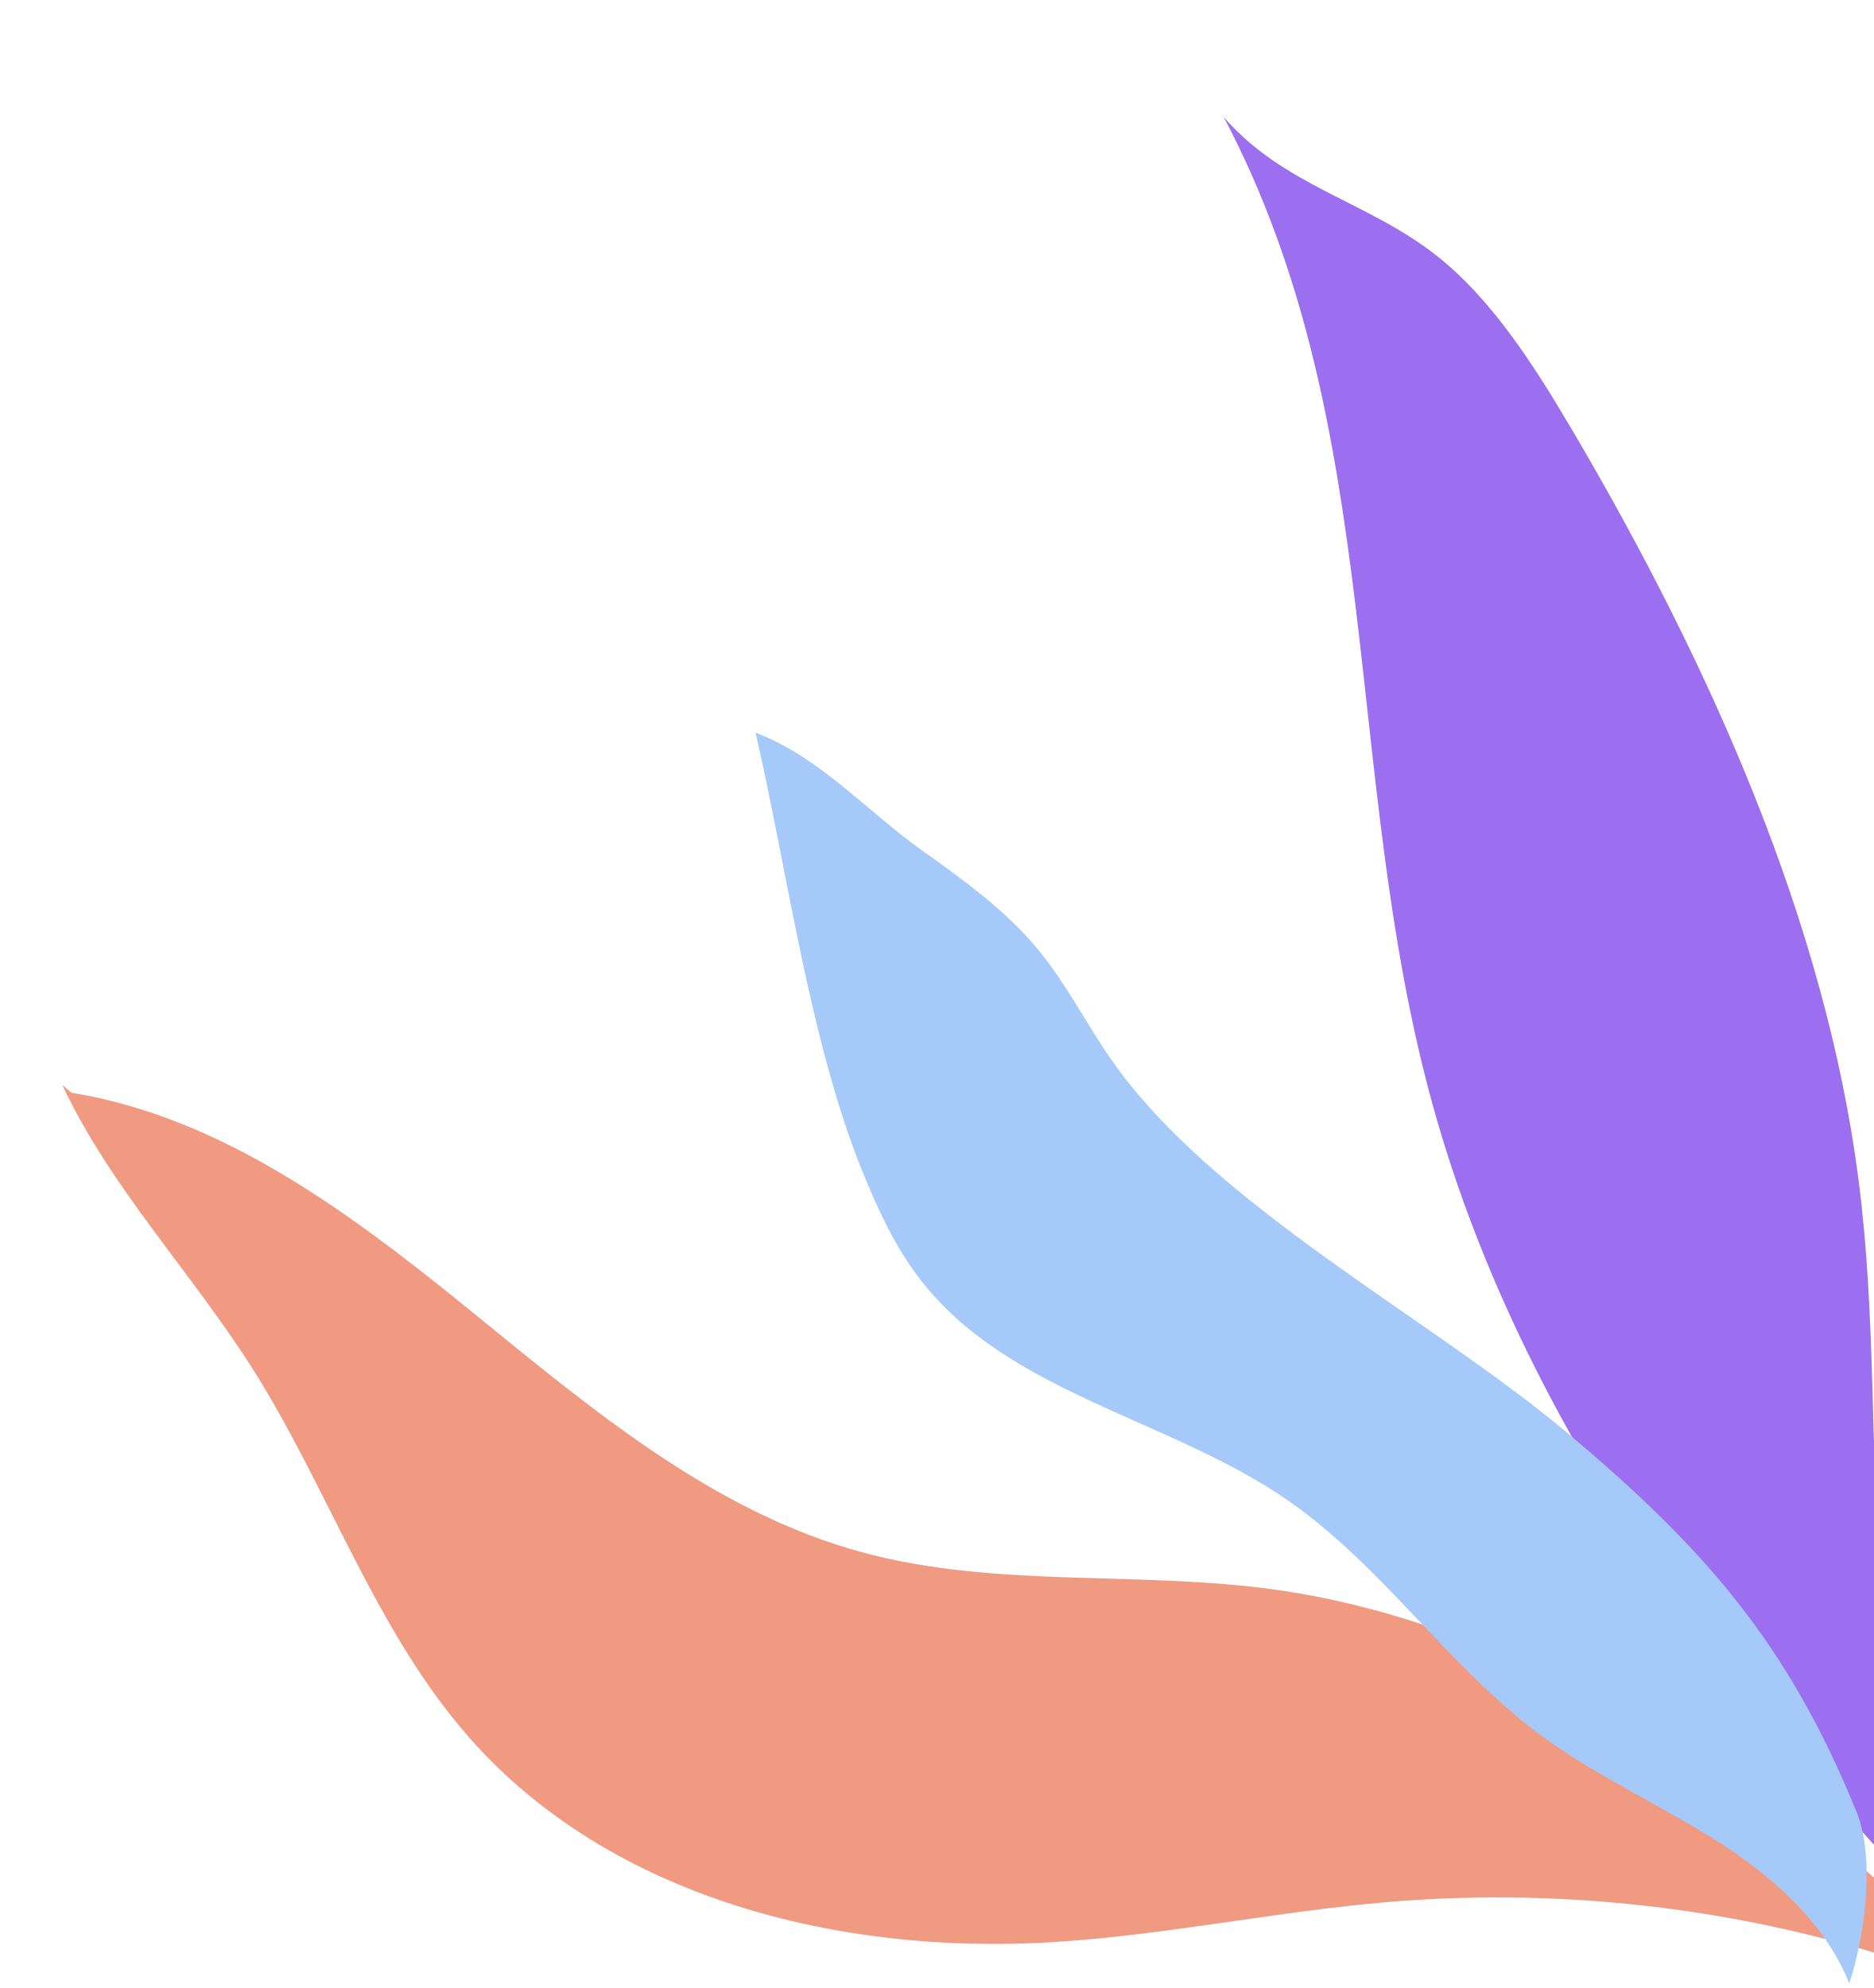
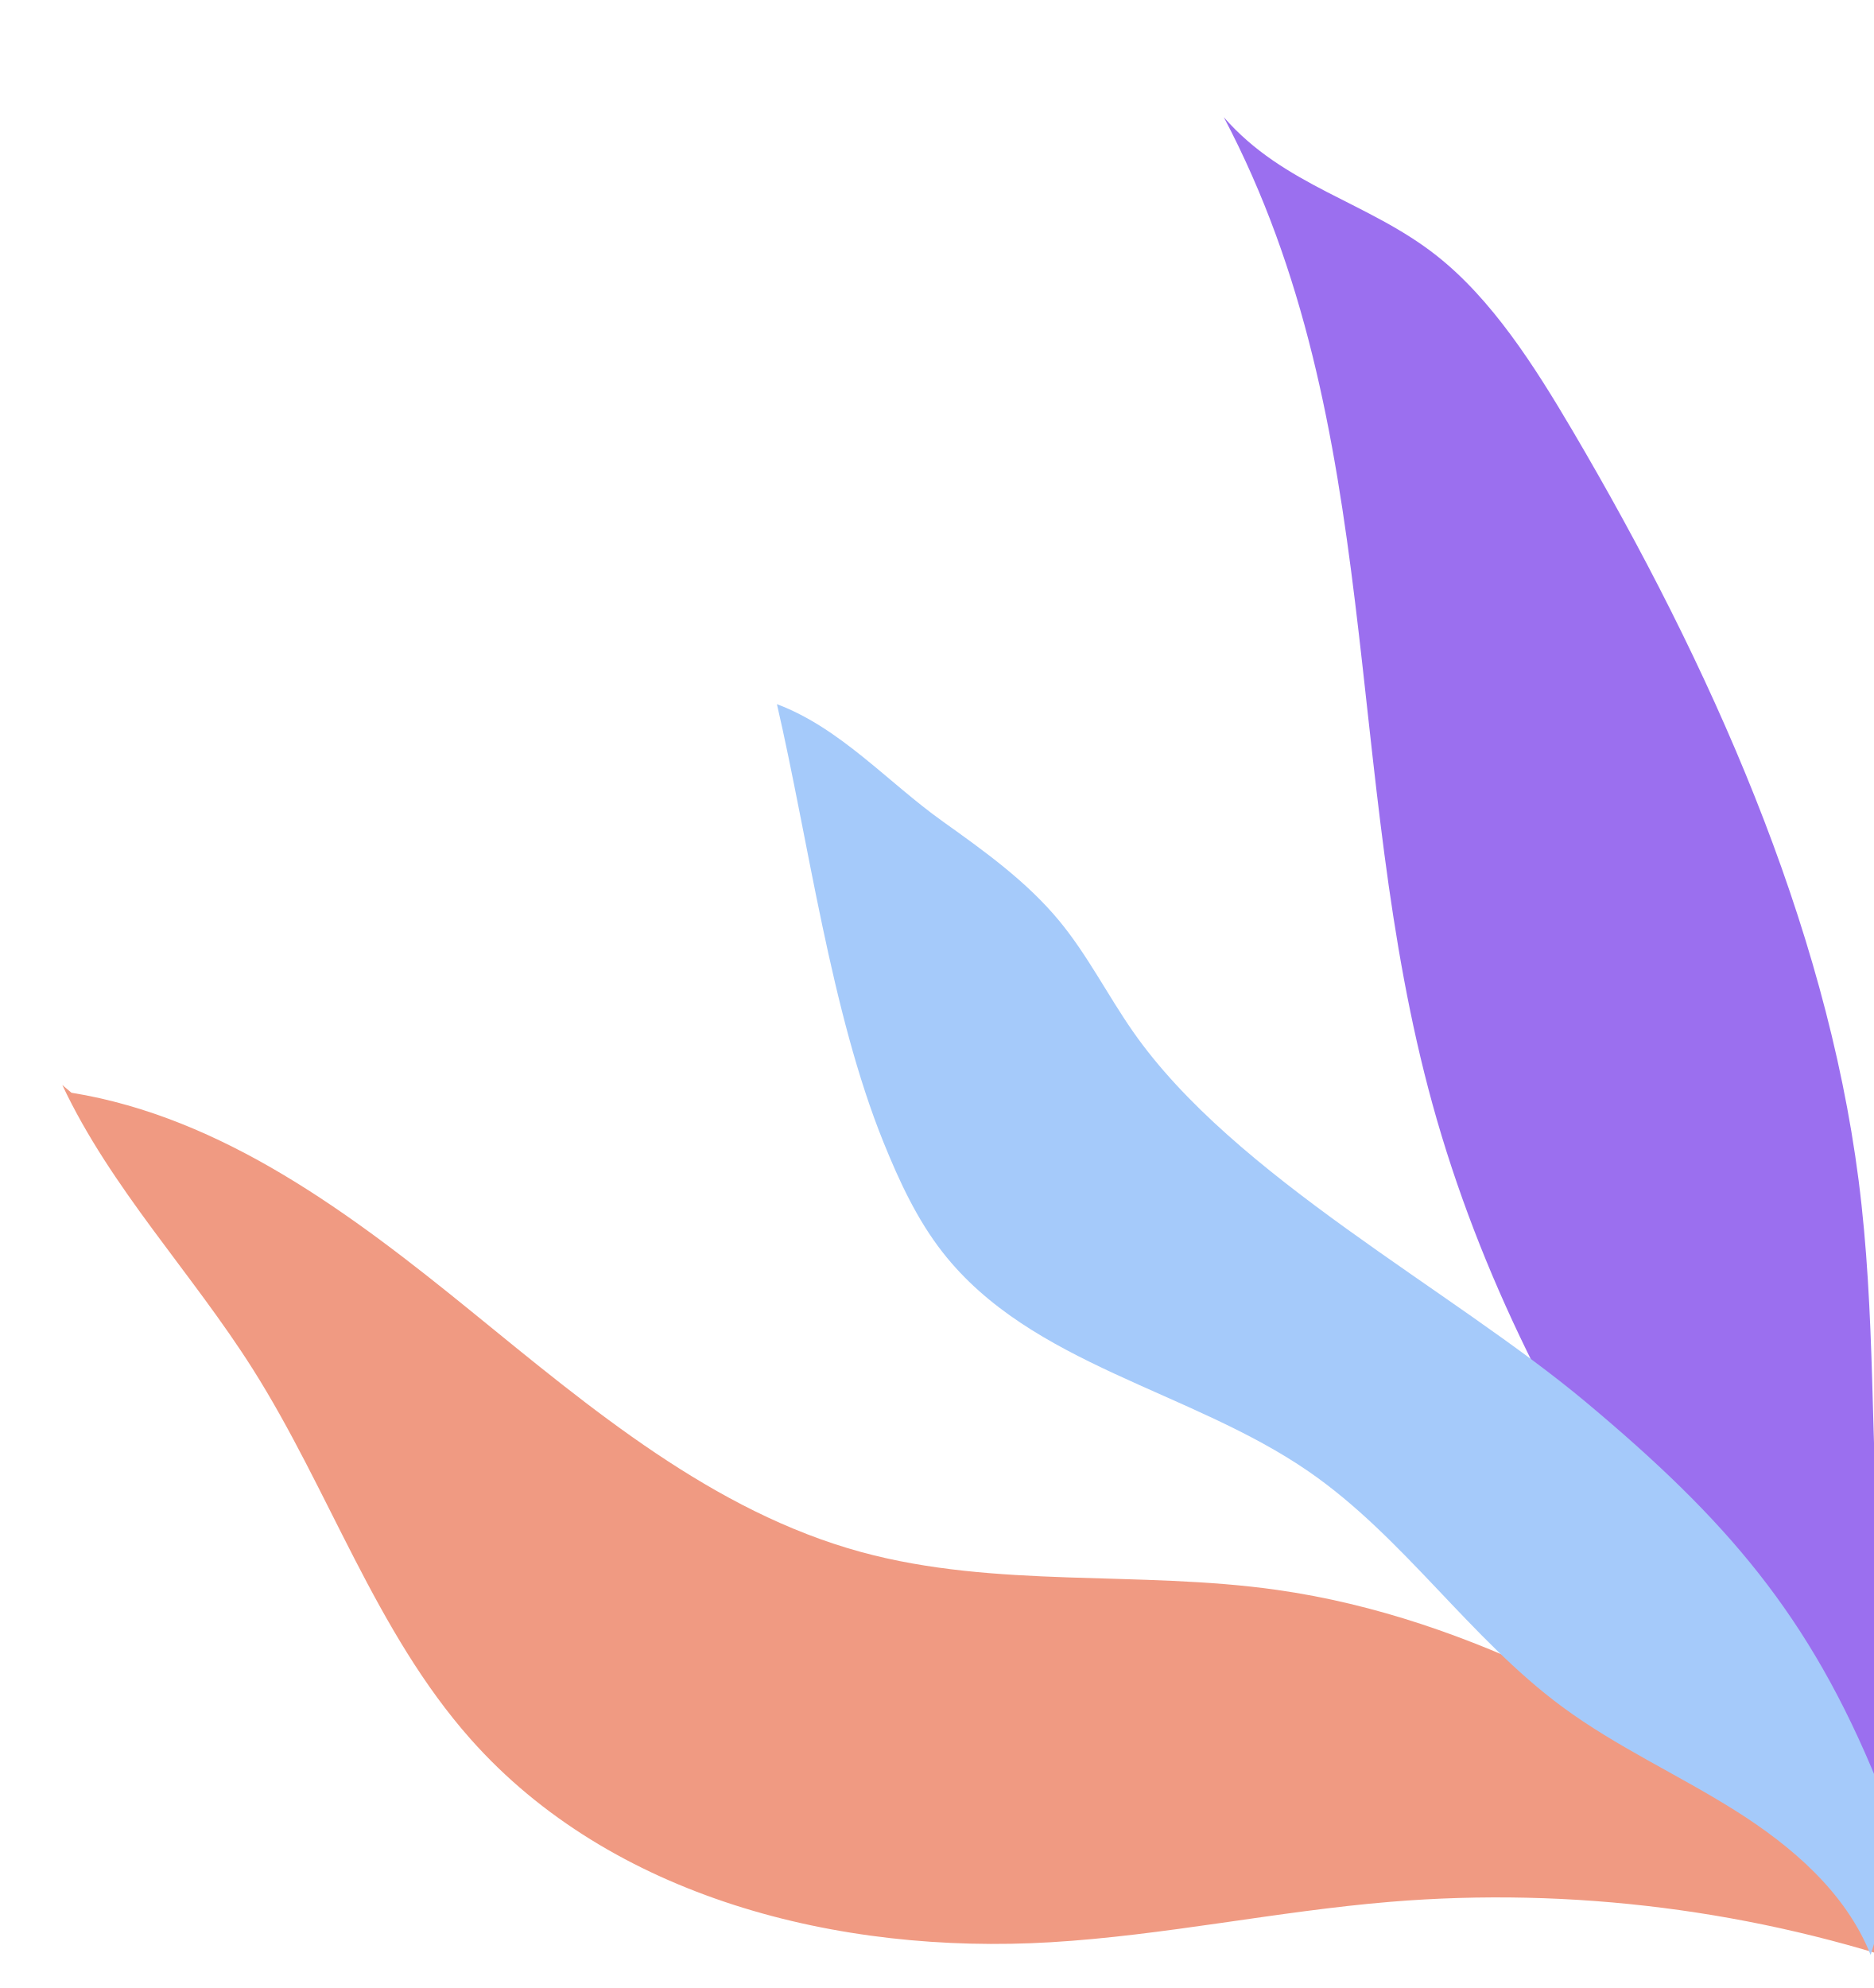
<svg xmlns="http://www.w3.org/2000/svg" viewBox="0 0 263 279">
  <path d="M281.764 277.822c-34.868-33.055-67.544-75.162-80.692-122.852-12.804-46.443-6.399-95.138-29.297-138.525 8.465 9.717 20.188 11.808 29.844 19.412 7.781 6.127 13.72 15.428 19.116 24.594 19.346 32.864 35.502 69.11 40.143 105.175 2.419 18.799 1.646 36.978 3.027 55.603s5.246 38.557 15.431 55.62" fill="#9b6fef" />
  <path d="M8.747 152.272c6.814 14.5 18.166 26.322 26.732 39.861 10.767 17.018 17.218 36.872 30.578 51.94 19.746 22.269 51.691 30.273 81.401 28.507 15.987-.95 31.736-4.354 47.696-5.675 25.467-2.107 51.366 1.18 75.5 9.58-1.071-8.494-8.699-14.42-15.788-19.221-23.099-15.645-47.985-30.206-75.606-34.132-19.373-2.754-39.471-.161-58.35-5.307-20.838-5.68-37.954-20.13-54.712-33.755-16.758-13.625-34.855-27.253-56.173-30.715" fill="#f09a82" />
-   <path d="M106.051 102.822c4.448 19.207 7.568 43.236 14.97 61.51 2.196 5.423 4.68 10.8 8.284 15.41 12.408 15.871 34.836 19.342 51.411 30.791 13.328 9.206 22.532 23.374 35.559 33 7.585 5.605 16.268 9.521 24.252 14.541 7.984 5.02 15.543 11.522 19.043 20.28 2.202-6.706 3.667-17.572 1.007-24.109-9.615-23.632-21.348-37.047-40.913-53.421-19.066-15.957-49.451-31.678-63.656-52.084-3.546-5.094-6.363-10.7-10.313-15.486-4.575-5.543-10.498-9.784-16.35-13.958-7.773-5.545-14.358-13.111-23.295-16.474" fill="#a5cafa" />
+   <path d="M109.051 98.822c4.448 19.207 7.568 43.236 14.97 61.51 2.196 5.423 4.68 10.8 8.284 15.41 12.408 15.871 34.836 19.342 51.411 30.791 13.328 9.206 22.532 23.374 35.559 33 7.585 5.605 16.268 9.521 24.252 14.541 7.984 5.02 15.544 11.522 19.043 20.28 2.202-6.706 3.667-17.572 1.007-24.109-9.615-23.632-21.348-37.047-40.913-53.421-19.066-15.957-49.451-31.678-63.656-52.084-3.546-5.094-6.363-10.7-10.313-15.486-4.575-5.543-10.498-9.784-16.35-13.958-7.773-5.545-14.358-13.111-23.295-16.474" fill="#a5cafa" />
</svg>
